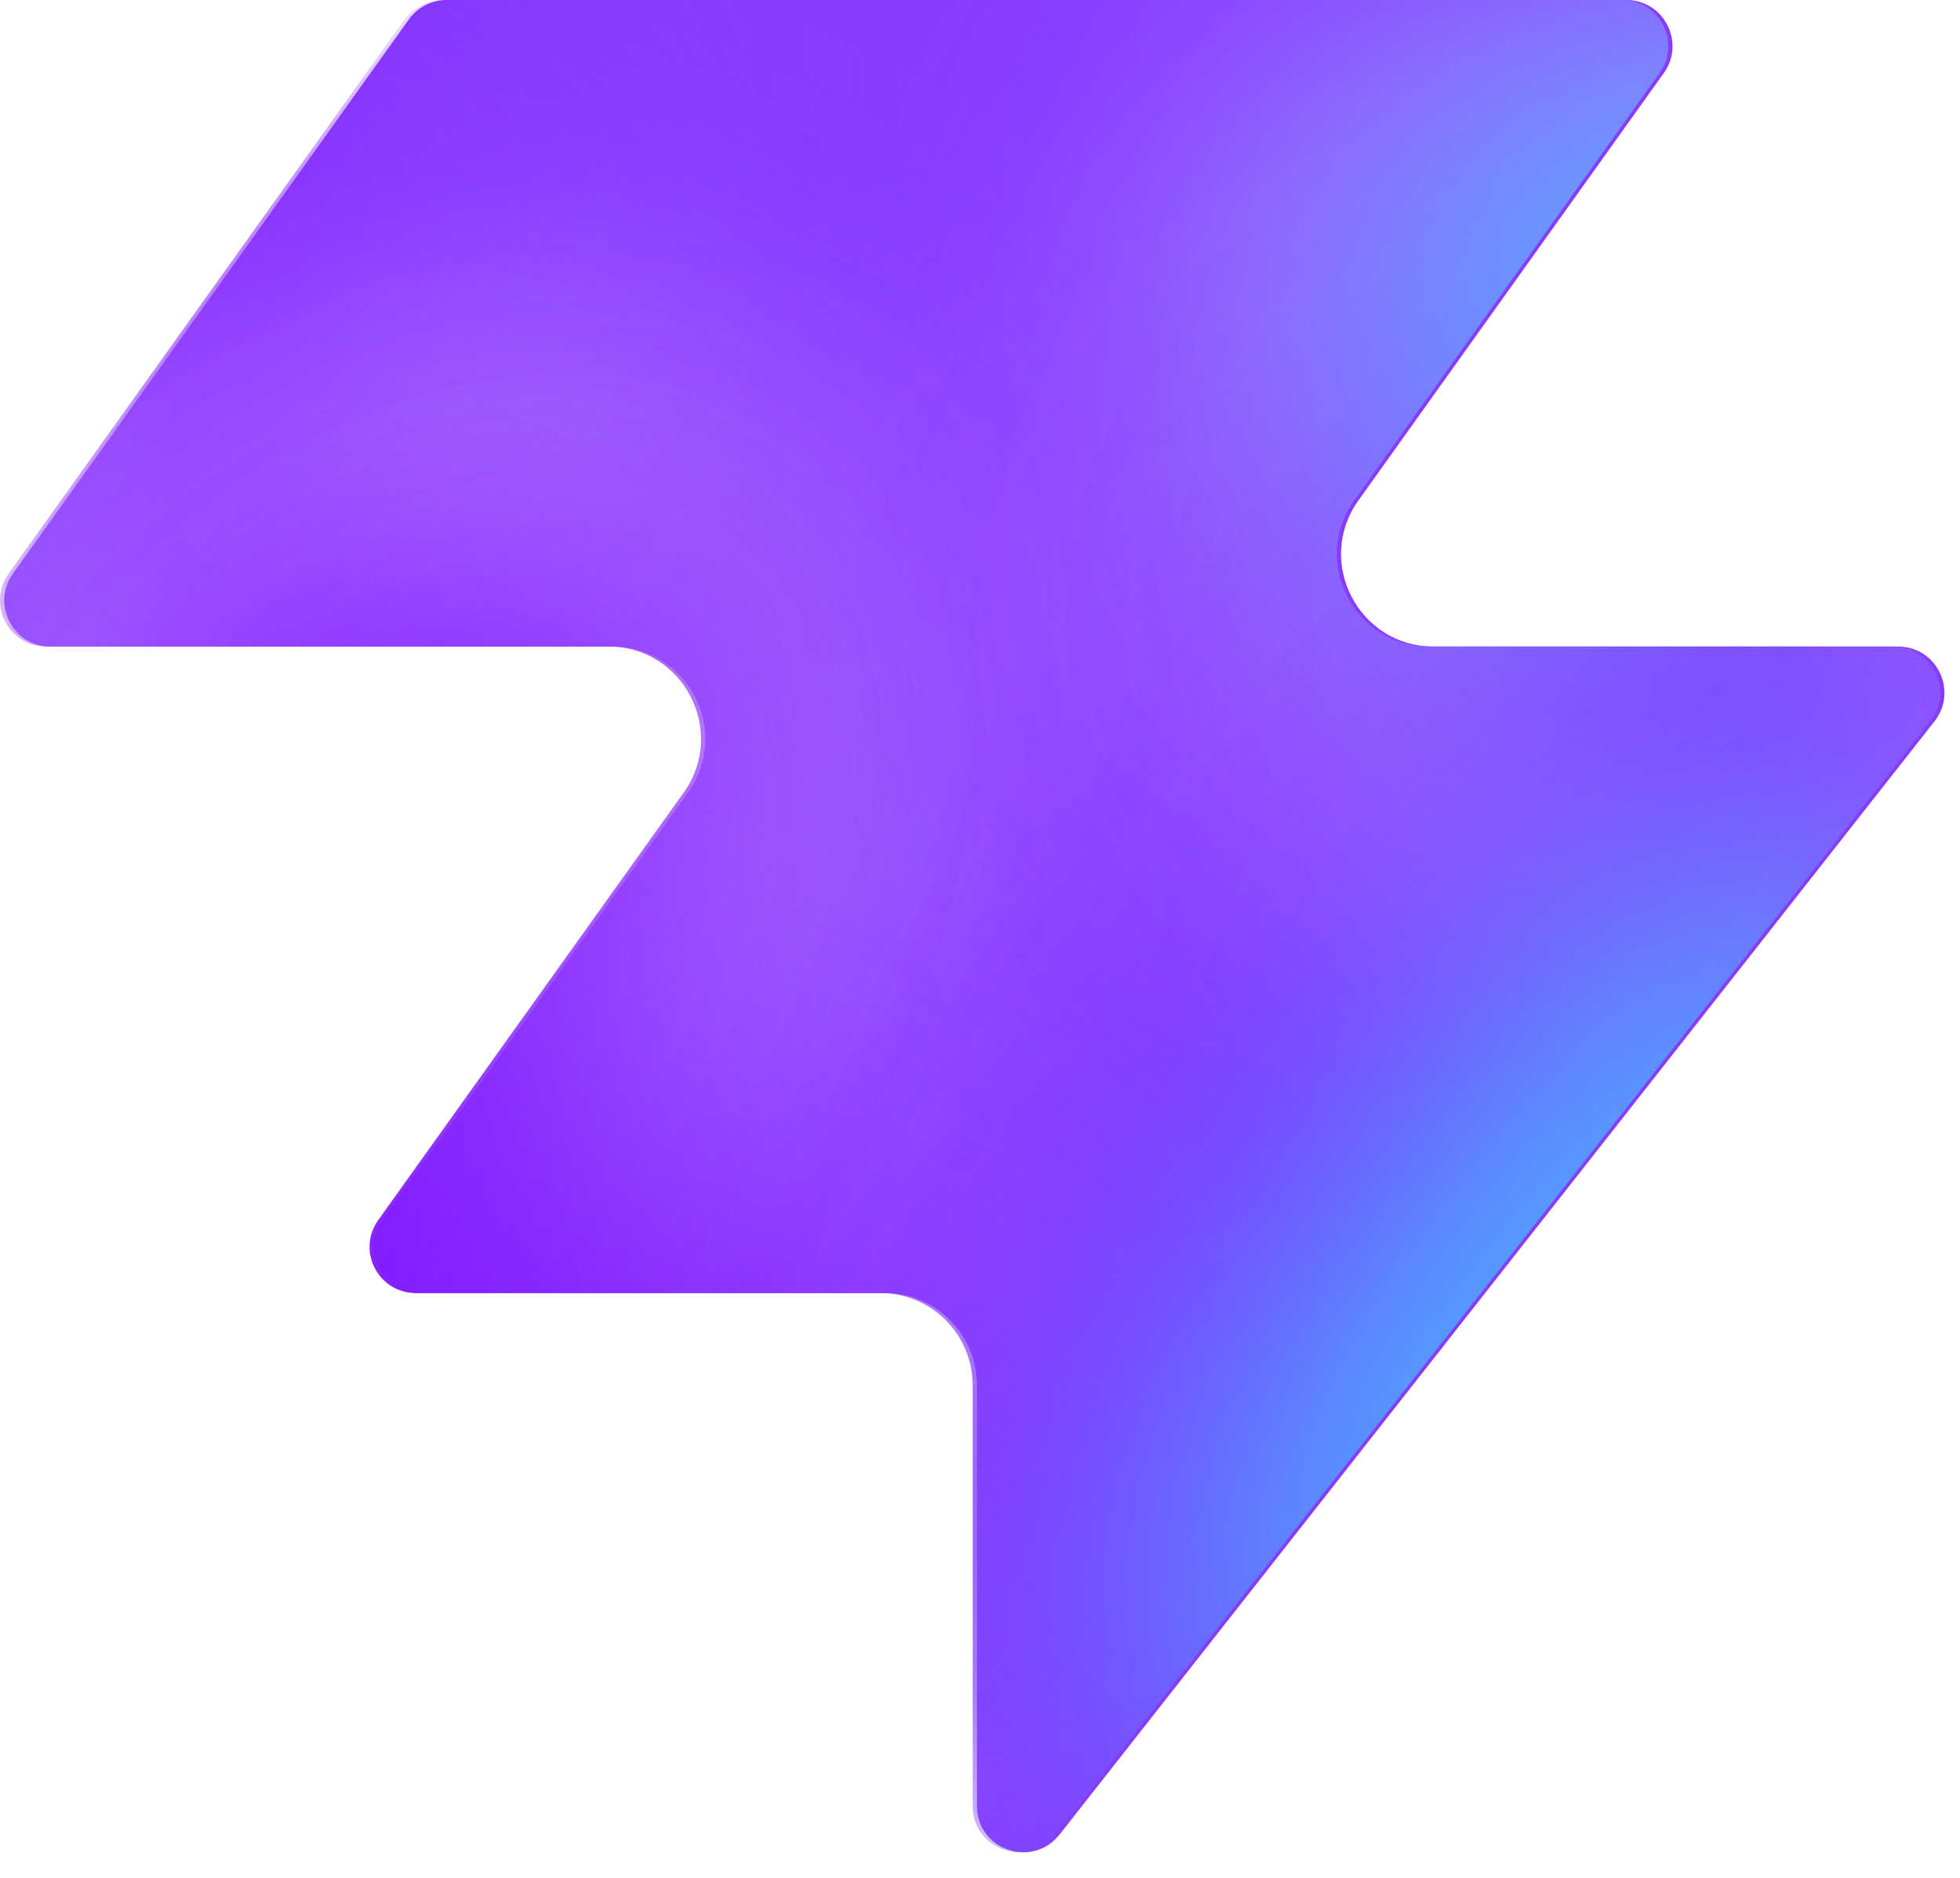
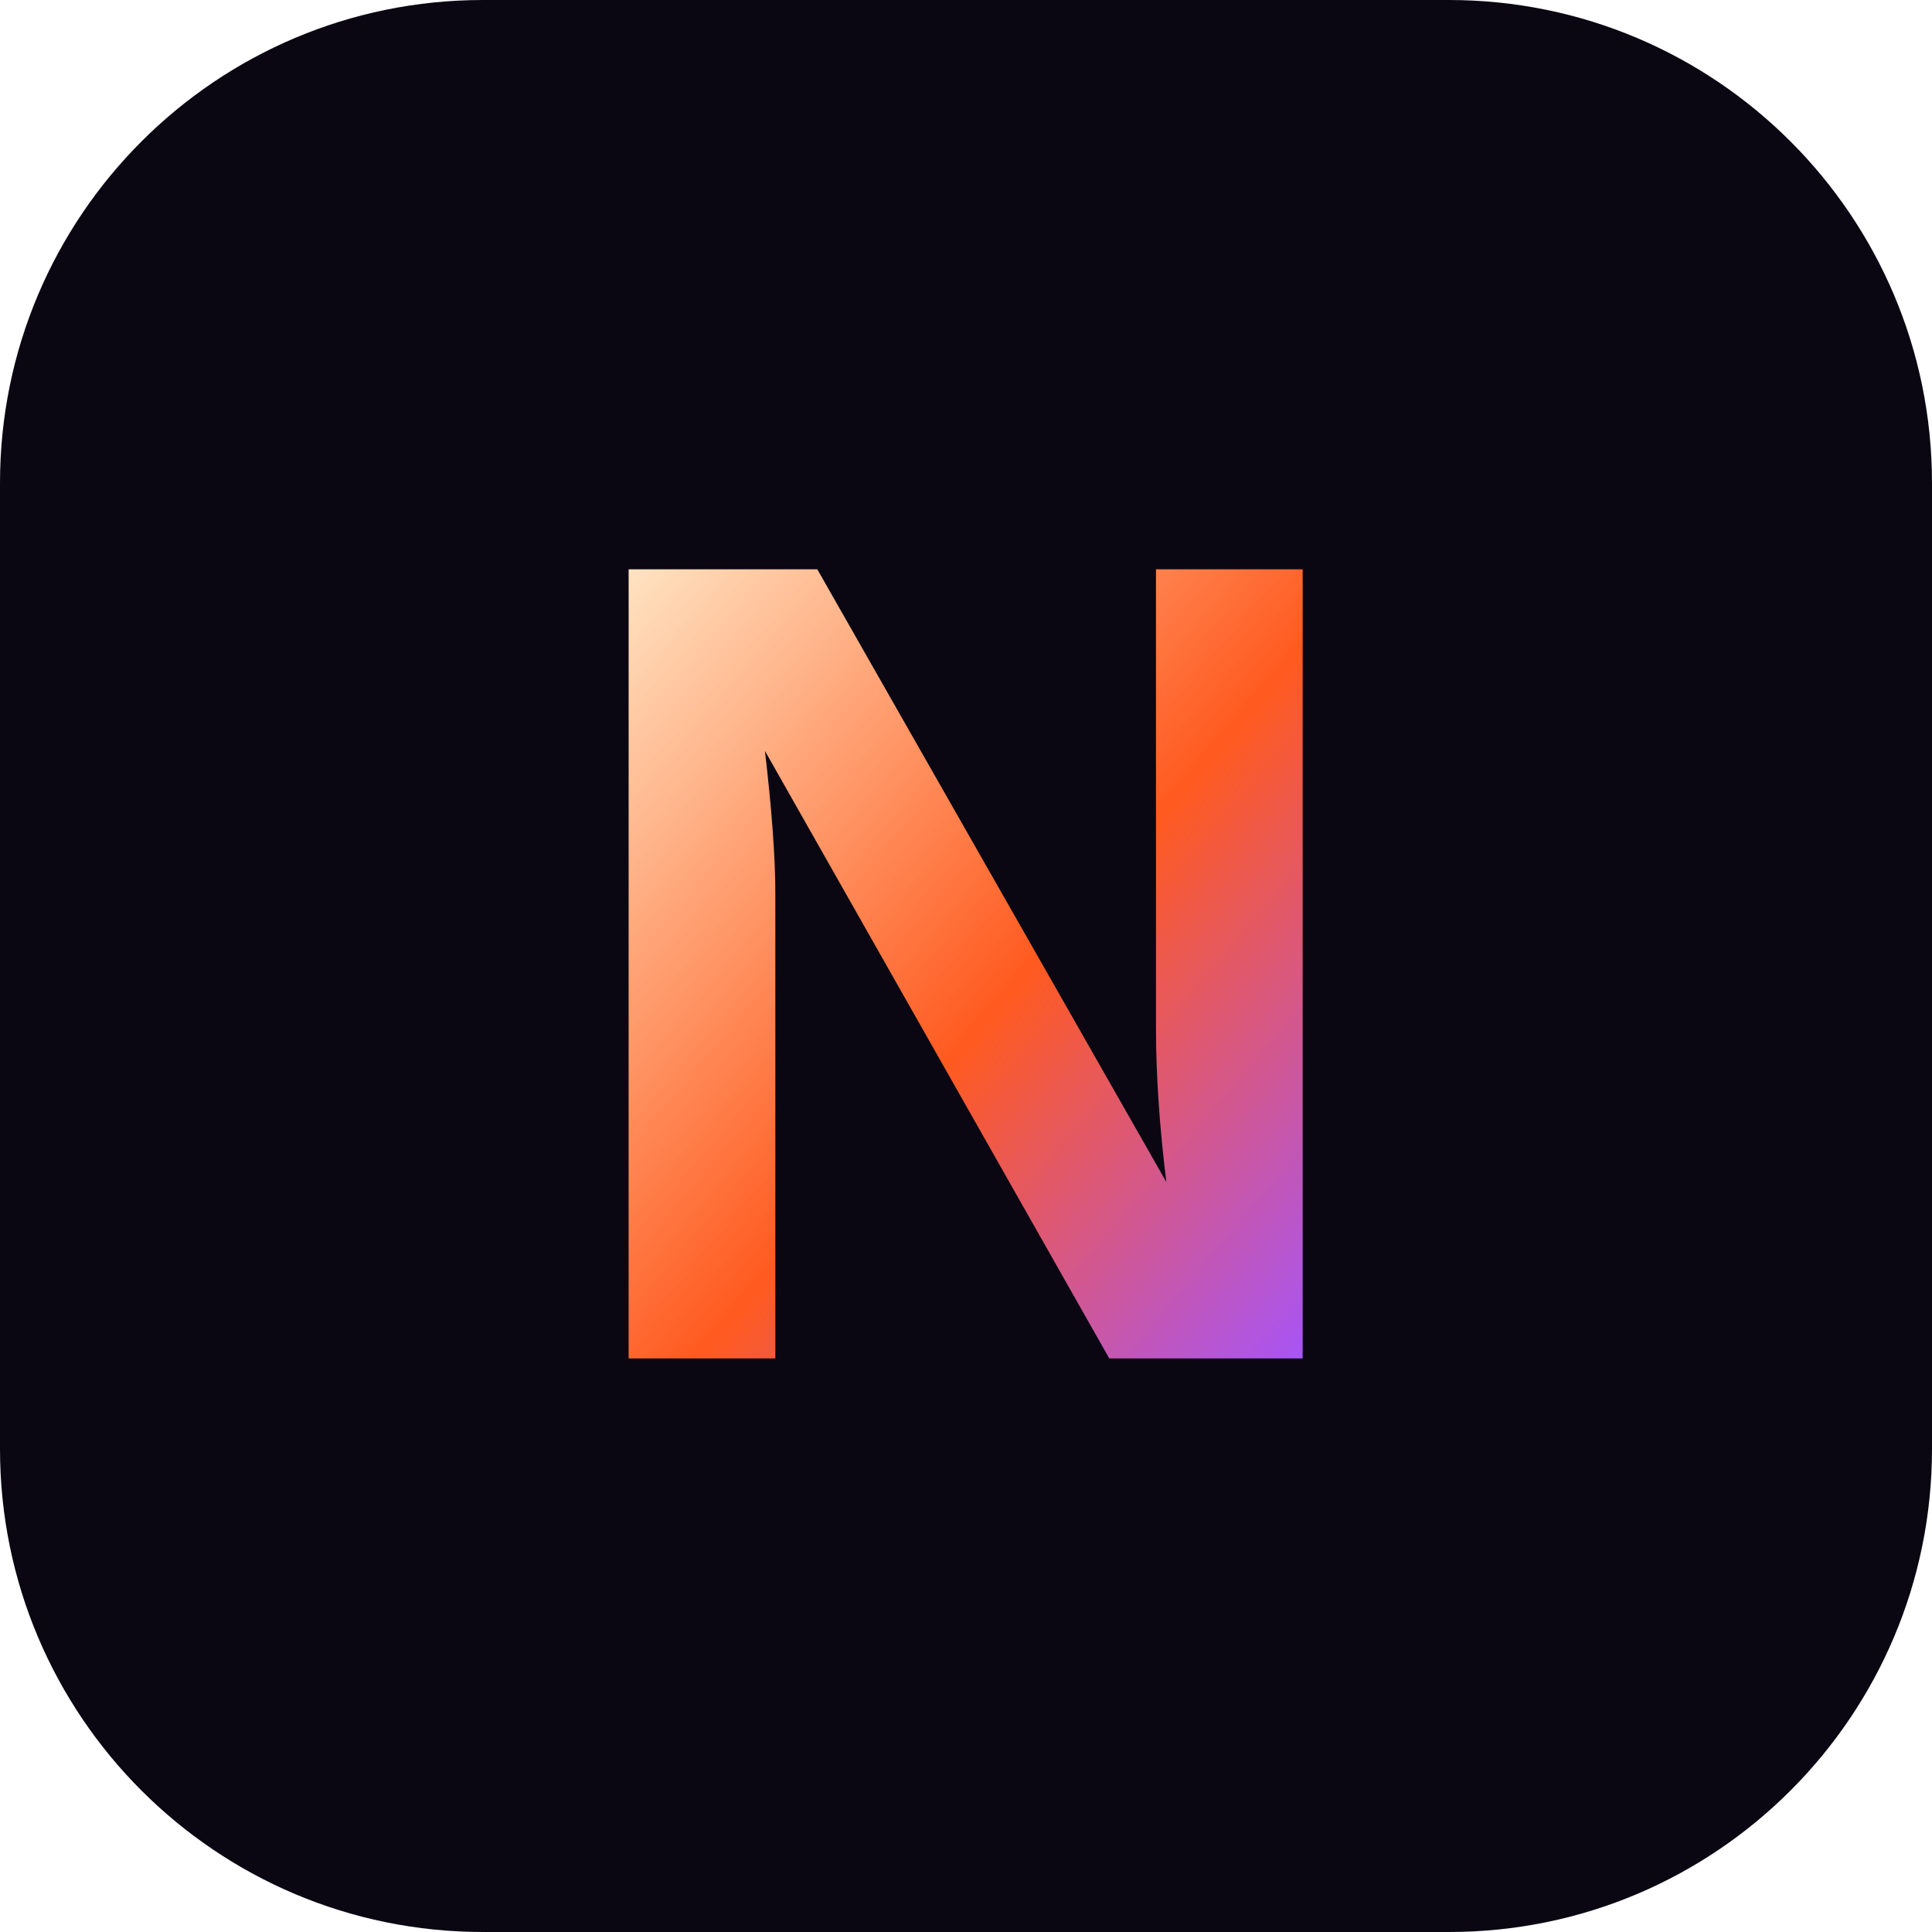
- <svg xmlns="http://www.w3.org/2000/svg" width="48" height="46" fill="none" viewBox="0 0 48 46">
-   <path fill="#863bff" d="M25.946 44.938c-.664.845-2.021.375-2.021-.698V33.937a2.26 2.26 0 0 0-2.262-2.262H10.287c-.92 0-1.456-1.04-.92-1.788l7.48-10.471c1.07-1.497 0-3.578-1.842-3.578H1.237c-.92 0-1.456-1.04-.92-1.788L10.013.474c.214-.297.556-.474.92-.474h28.894c.92 0 1.456 1.04.92 1.788l-7.48 10.471c-1.07 1.498 0 3.579 1.842 3.579h11.377c.943 0 1.473 1.088.89 1.83L25.947 44.94z" style="fill:#863bff;fill:color(display-p3 .525 .23 1);fill-opacity:1" />
-   <mask id="a" width="48" height="46" x="0" y="0" maskUnits="userSpaceOnUse" style="mask-type:alpha">
-     <path fill="#000" d="M25.842 44.938c-.664.844-2.021.375-2.021-.698V33.937a2.26 2.26 0 0 0-2.262-2.262H10.183c-.92 0-1.456-1.04-.92-1.788l7.48-10.471c1.07-1.498 0-3.579-1.842-3.579H1.133c-.92 0-1.456-1.04-.92-1.787L9.91.473c.214-.297.556-.474.92-.474h28.894c.92 0 1.456 1.04.92 1.788l-7.48 10.471c-1.07 1.498 0 3.578 1.842 3.578h11.377c.943 0 1.473 1.088.89 1.832L25.843 44.94z" style="fill:#000;fill-opacity:1" />
-   </mask>
-   <g mask="url(#a)">
-     <g filter="url(#b)">
-       <ellipse cx="5.508" cy="14.704" fill="#ede6ff" rx="5.508" ry="14.704" style="fill:#ede6ff;fill:color(display-p3 .927 .903 1);fill-opacity:1" transform="matrix(.00324 1 1 -.00324 -4.47 31.516)" />
-     </g>
-     <g filter="url(#c)">
-       <ellipse cx="10.399" cy="29.851" fill="#ede6ff" rx="10.399" ry="29.851" style="fill:#ede6ff;fill:color(display-p3 .927 .903 1);fill-opacity:1" transform="matrix(.00324 1 1 -.00324 -39.328 7.883)" />
-     </g>
-     <g filter="url(#d)">
-       <ellipse cx="5.508" cy="30.487" fill="#7e14ff" rx="5.508" ry="30.487" style="fill:#7e14ff;fill:color(display-p3 .492 .077 1);fill-opacity:1" transform="rotate(89.814 -25.913 -14.639)scale(1 -1)" />
-     </g>
-     <g filter="url(#e)">
-       <ellipse cx="5.508" cy="30.599" fill="#7e14ff" rx="5.508" ry="30.599" style="fill:#7e14ff;fill:color(display-p3 .492 .077 1);fill-opacity:1" transform="rotate(89.814 -32.644 -3.334)scale(1 -1)" />
-     </g>
-     <g filter="url(#f)">
-       <ellipse cx="5.508" cy="30.599" fill="#7e14ff" rx="5.508" ry="30.599" style="fill:#7e14ff;fill:color(display-p3 .492 .077 1);fill-opacity:1" transform="matrix(.00324 1 1 -.00324 -34.34 30.47)" />
-     </g>
-     <g filter="url(#g)">
-       <ellipse cx="14.072" cy="22.078" fill="#ede6ff" rx="14.072" ry="22.078" style="fill:#ede6ff;fill:color(display-p3 .927 .903 1);fill-opacity:1" transform="rotate(93.35 24.506 48.493)scale(-1 1)" />
-     </g>
-     <g filter="url(#h)">
-       <ellipse cx="3.47" cy="21.501" fill="#7e14ff" rx="3.47" ry="21.501" style="fill:#7e14ff;fill:color(display-p3 .492 .077 1);fill-opacity:1" transform="rotate(89.009 28.708 47.59)scale(-1 1)" />
-     </g>
-     <g filter="url(#i)">
-       <ellipse cx="3.47" cy="21.501" fill="#7e14ff" rx="3.47" ry="21.501" style="fill:#7e14ff;fill:color(display-p3 .492 .077 1);fill-opacity:1" transform="rotate(89.009 28.708 47.59)scale(-1 1)" />
-     </g>
-     <g filter="url(#j)">
-       <ellipse cx=".387" cy="8.972" fill="#7e14ff" rx="4.407" ry="29.108" style="fill:#7e14ff;fill:color(display-p3 .492 .077 1);fill-opacity:1" transform="rotate(39.51 .387 8.972)" />
-     </g>
-     <g filter="url(#k)">
-       <ellipse cx="47.523" cy="-6.092" fill="#7e14ff" rx="4.407" ry="29.108" style="fill:#7e14ff;fill:color(display-p3 .492 .077 1);fill-opacity:1" transform="rotate(37.892 47.523 -6.092)" />
-     </g>
-     <g filter="url(#l)">
-       <ellipse cx="41.412" cy="6.333" fill="#47bfff" rx="5.971" ry="9.665" style="fill:#47bfff;fill:color(display-p3 .28 .748 1);fill-opacity:1" transform="rotate(37.892 41.412 6.333)" />
-     </g>
-     <g filter="url(#m)">
-       <ellipse cx="-1.879" cy="38.332" fill="#7e14ff" rx="4.407" ry="29.108" style="fill:#7e14ff;fill:color(display-p3 .492 .077 1);fill-opacity:1" transform="rotate(37.892 -1.88 38.332)" />
-     </g>
-     <g filter="url(#n)">
-       <ellipse cx="-1.879" cy="38.332" fill="#7e14ff" rx="4.407" ry="29.108" style="fill:#7e14ff;fill:color(display-p3 .492 .077 1);fill-opacity:1" transform="rotate(37.892 -1.88 38.332)" />
-     </g>
-     <g filter="url(#o)">
-       <ellipse cx="35.651" cy="29.907" fill="#7e14ff" rx="4.407" ry="29.108" style="fill:#7e14ff;fill:color(display-p3 .492 .077 1);fill-opacity:1" transform="rotate(37.892 35.651 29.907)" />
-     </g>
-     <g filter="url(#p)">
-       <ellipse cx="38.418" cy="32.4" fill="#47bfff" rx="5.971" ry="15.297" style="fill:#47bfff;fill:color(display-p3 .28 .748 1);fill-opacity:1" transform="rotate(37.892 38.418 32.4)" />
-     </g>
-   </g>
+ <svg xmlns="http://www.w3.org/2000/svg" viewBox="0 0 64 64">
  <defs>
-     <filter id="b" width="60.045" height="41.654" x="-19.77" y="16.149" color-interpolation-filters="sRGB" filterUnits="userSpaceOnUse">
-       <feFlood flood-opacity="0" result="BackgroundImageFix" />
-       <feBlend in="SourceGraphic" in2="BackgroundImageFix" result="shape" />
-       <feGaussianBlur result="effect1_foregroundBlur_2002_17158" stdDeviation="7.659" />
-     </filter>
-     <filter id="c" width="90.34" height="51.437" x="-54.613" y="-7.533" color-interpolation-filters="sRGB" filterUnits="userSpaceOnUse">
-       <feFlood flood-opacity="0" result="BackgroundImageFix" />
-       <feBlend in="SourceGraphic" in2="BackgroundImageFix" result="shape" />
-       <feGaussianBlur result="effect1_foregroundBlur_2002_17158" stdDeviation="7.659" />
-     </filter>
-     <filter id="d" width="79.355" height="29.4" x="-49.64" y="2.03" color-interpolation-filters="sRGB" filterUnits="userSpaceOnUse">
-       <feFlood flood-opacity="0" result="BackgroundImageFix" />
-       <feBlend in="SourceGraphic" in2="BackgroundImageFix" result="shape" />
-       <feGaussianBlur result="effect1_foregroundBlur_2002_17158" stdDeviation="4.596" />
-     </filter>
-     <filter id="e" width="79.579" height="29.4" x="-45.045" y="20.029" color-interpolation-filters="sRGB" filterUnits="userSpaceOnUse">
-       <feFlood flood-opacity="0" result="BackgroundImageFix" />
-       <feBlend in="SourceGraphic" in2="BackgroundImageFix" result="shape" />
-       <feGaussianBlur result="effect1_foregroundBlur_2002_17158" stdDeviation="4.596" />
-     </filter>
-     <filter id="f" width="79.579" height="29.4" x="-43.513" y="21.178" color-interpolation-filters="sRGB" filterUnits="userSpaceOnUse">
-       <feFlood flood-opacity="0" result="BackgroundImageFix" />
-       <feBlend in="SourceGraphic" in2="BackgroundImageFix" result="shape" />
-       <feGaussianBlur result="effect1_foregroundBlur_2002_17158" stdDeviation="4.596" />
-     </filter>
-     <filter id="g" width="74.749" height="58.852" x="15.756" y="-17.901" color-interpolation-filters="sRGB" filterUnits="userSpaceOnUse">
-       <feFlood flood-opacity="0" result="BackgroundImageFix" />
-       <feBlend in="SourceGraphic" in2="BackgroundImageFix" result="shape" />
-       <feGaussianBlur result="effect1_foregroundBlur_2002_17158" stdDeviation="7.659" />
-     </filter>
-     <filter id="h" width="61.377" height="25.362" x="23.548" y="2.284" color-interpolation-filters="sRGB" filterUnits="userSpaceOnUse">
-       <feFlood flood-opacity="0" result="BackgroundImageFix" />
-       <feBlend in="SourceGraphic" in2="BackgroundImageFix" result="shape" />
-       <feGaussianBlur result="effect1_foregroundBlur_2002_17158" stdDeviation="4.596" />
-     </filter>
-     <filter id="i" width="61.377" height="25.362" x="23.548" y="2.284" color-interpolation-filters="sRGB" filterUnits="userSpaceOnUse">
-       <feFlood flood-opacity="0" result="BackgroundImageFix" />
-       <feBlend in="SourceGraphic" in2="BackgroundImageFix" result="shape" />
-       <feGaussianBlur result="effect1_foregroundBlur_2002_17158" stdDeviation="4.596" />
-     </filter>
-     <filter id="j" width="56.045" height="63.649" x="-27.636" y="-22.853" color-interpolation-filters="sRGB" filterUnits="userSpaceOnUse">
-       <feFlood flood-opacity="0" result="BackgroundImageFix" />
-       <feBlend in="SourceGraphic" in2="BackgroundImageFix" result="shape" />
-       <feGaussianBlur result="effect1_foregroundBlur_2002_17158" stdDeviation="4.596" />
-     </filter>
-     <filter id="k" width="54.814" height="64.646" x="20.116" y="-38.415" color-interpolation-filters="sRGB" filterUnits="userSpaceOnUse">
-       <feFlood flood-opacity="0" result="BackgroundImageFix" />
-       <feBlend in="SourceGraphic" in2="BackgroundImageFix" result="shape" />
-       <feGaussianBlur result="effect1_foregroundBlur_2002_17158" stdDeviation="4.596" />
-     </filter>
-     <filter id="l" width="33.541" height="35.313" x="24.641" y="-11.323" color-interpolation-filters="sRGB" filterUnits="userSpaceOnUse">
-       <feFlood flood-opacity="0" result="BackgroundImageFix" />
-       <feBlend in="SourceGraphic" in2="BackgroundImageFix" result="shape" />
-       <feGaussianBlur result="effect1_foregroundBlur_2002_17158" stdDeviation="4.596" />
-     </filter>
-     <filter id="m" width="54.814" height="64.646" x="-29.286" y="6.009" color-interpolation-filters="sRGB" filterUnits="userSpaceOnUse">
-       <feFlood flood-opacity="0" result="BackgroundImageFix" />
-       <feBlend in="SourceGraphic" in2="BackgroundImageFix" result="shape" />
-       <feGaussianBlur result="effect1_foregroundBlur_2002_17158" stdDeviation="4.596" />
-     </filter>
-     <filter id="n" width="54.814" height="64.646" x="-29.286" y="6.009" color-interpolation-filters="sRGB" filterUnits="userSpaceOnUse">
-       <feFlood flood-opacity="0" result="BackgroundImageFix" />
-       <feBlend in="SourceGraphic" in2="BackgroundImageFix" result="shape" />
-       <feGaussianBlur result="effect1_foregroundBlur_2002_17158" stdDeviation="4.596" />
-     </filter>
-     <filter id="o" width="54.814" height="64.646" x="8.244" y="-2.416" color-interpolation-filters="sRGB" filterUnits="userSpaceOnUse">
-       <feFlood flood-opacity="0" result="BackgroundImageFix" />
-       <feBlend in="SourceGraphic" in2="BackgroundImageFix" result="shape" />
-       <feGaussianBlur result="effect1_foregroundBlur_2002_17158" stdDeviation="4.596" />
-     </filter>
-     <filter id="p" width="39.409" height="43.623" x="18.713" y="10.588" color-interpolation-filters="sRGB" filterUnits="userSpaceOnUse">
-       <feFlood flood-opacity="0" result="BackgroundImageFix" />
-       <feBlend in="SourceGraphic" in2="BackgroundImageFix" result="shape" />
-       <feGaussianBlur result="effect1_foregroundBlur_2002_17158" stdDeviation="4.596" />
-     </filter>
+     <linearGradient id="g" x1="0" y1="0" x2="1" y2="1">
+       <stop offset="0%" stop-color="#ffe3c2" />
+       <stop offset="55%" stop-color="#ff5a1f" />
+       <stop offset="100%" stop-color="#a855f7" />
+     </linearGradient>
  </defs>
+   <rect width="64" height="64" rx="16" fill="#0a0713" />
+   <text x="32" y="45" font-family="Arial Black, Arial, sans-serif" font-weight="900" font-size="38" text-anchor="middle" fill="url(#g)">N</text>
</svg>
